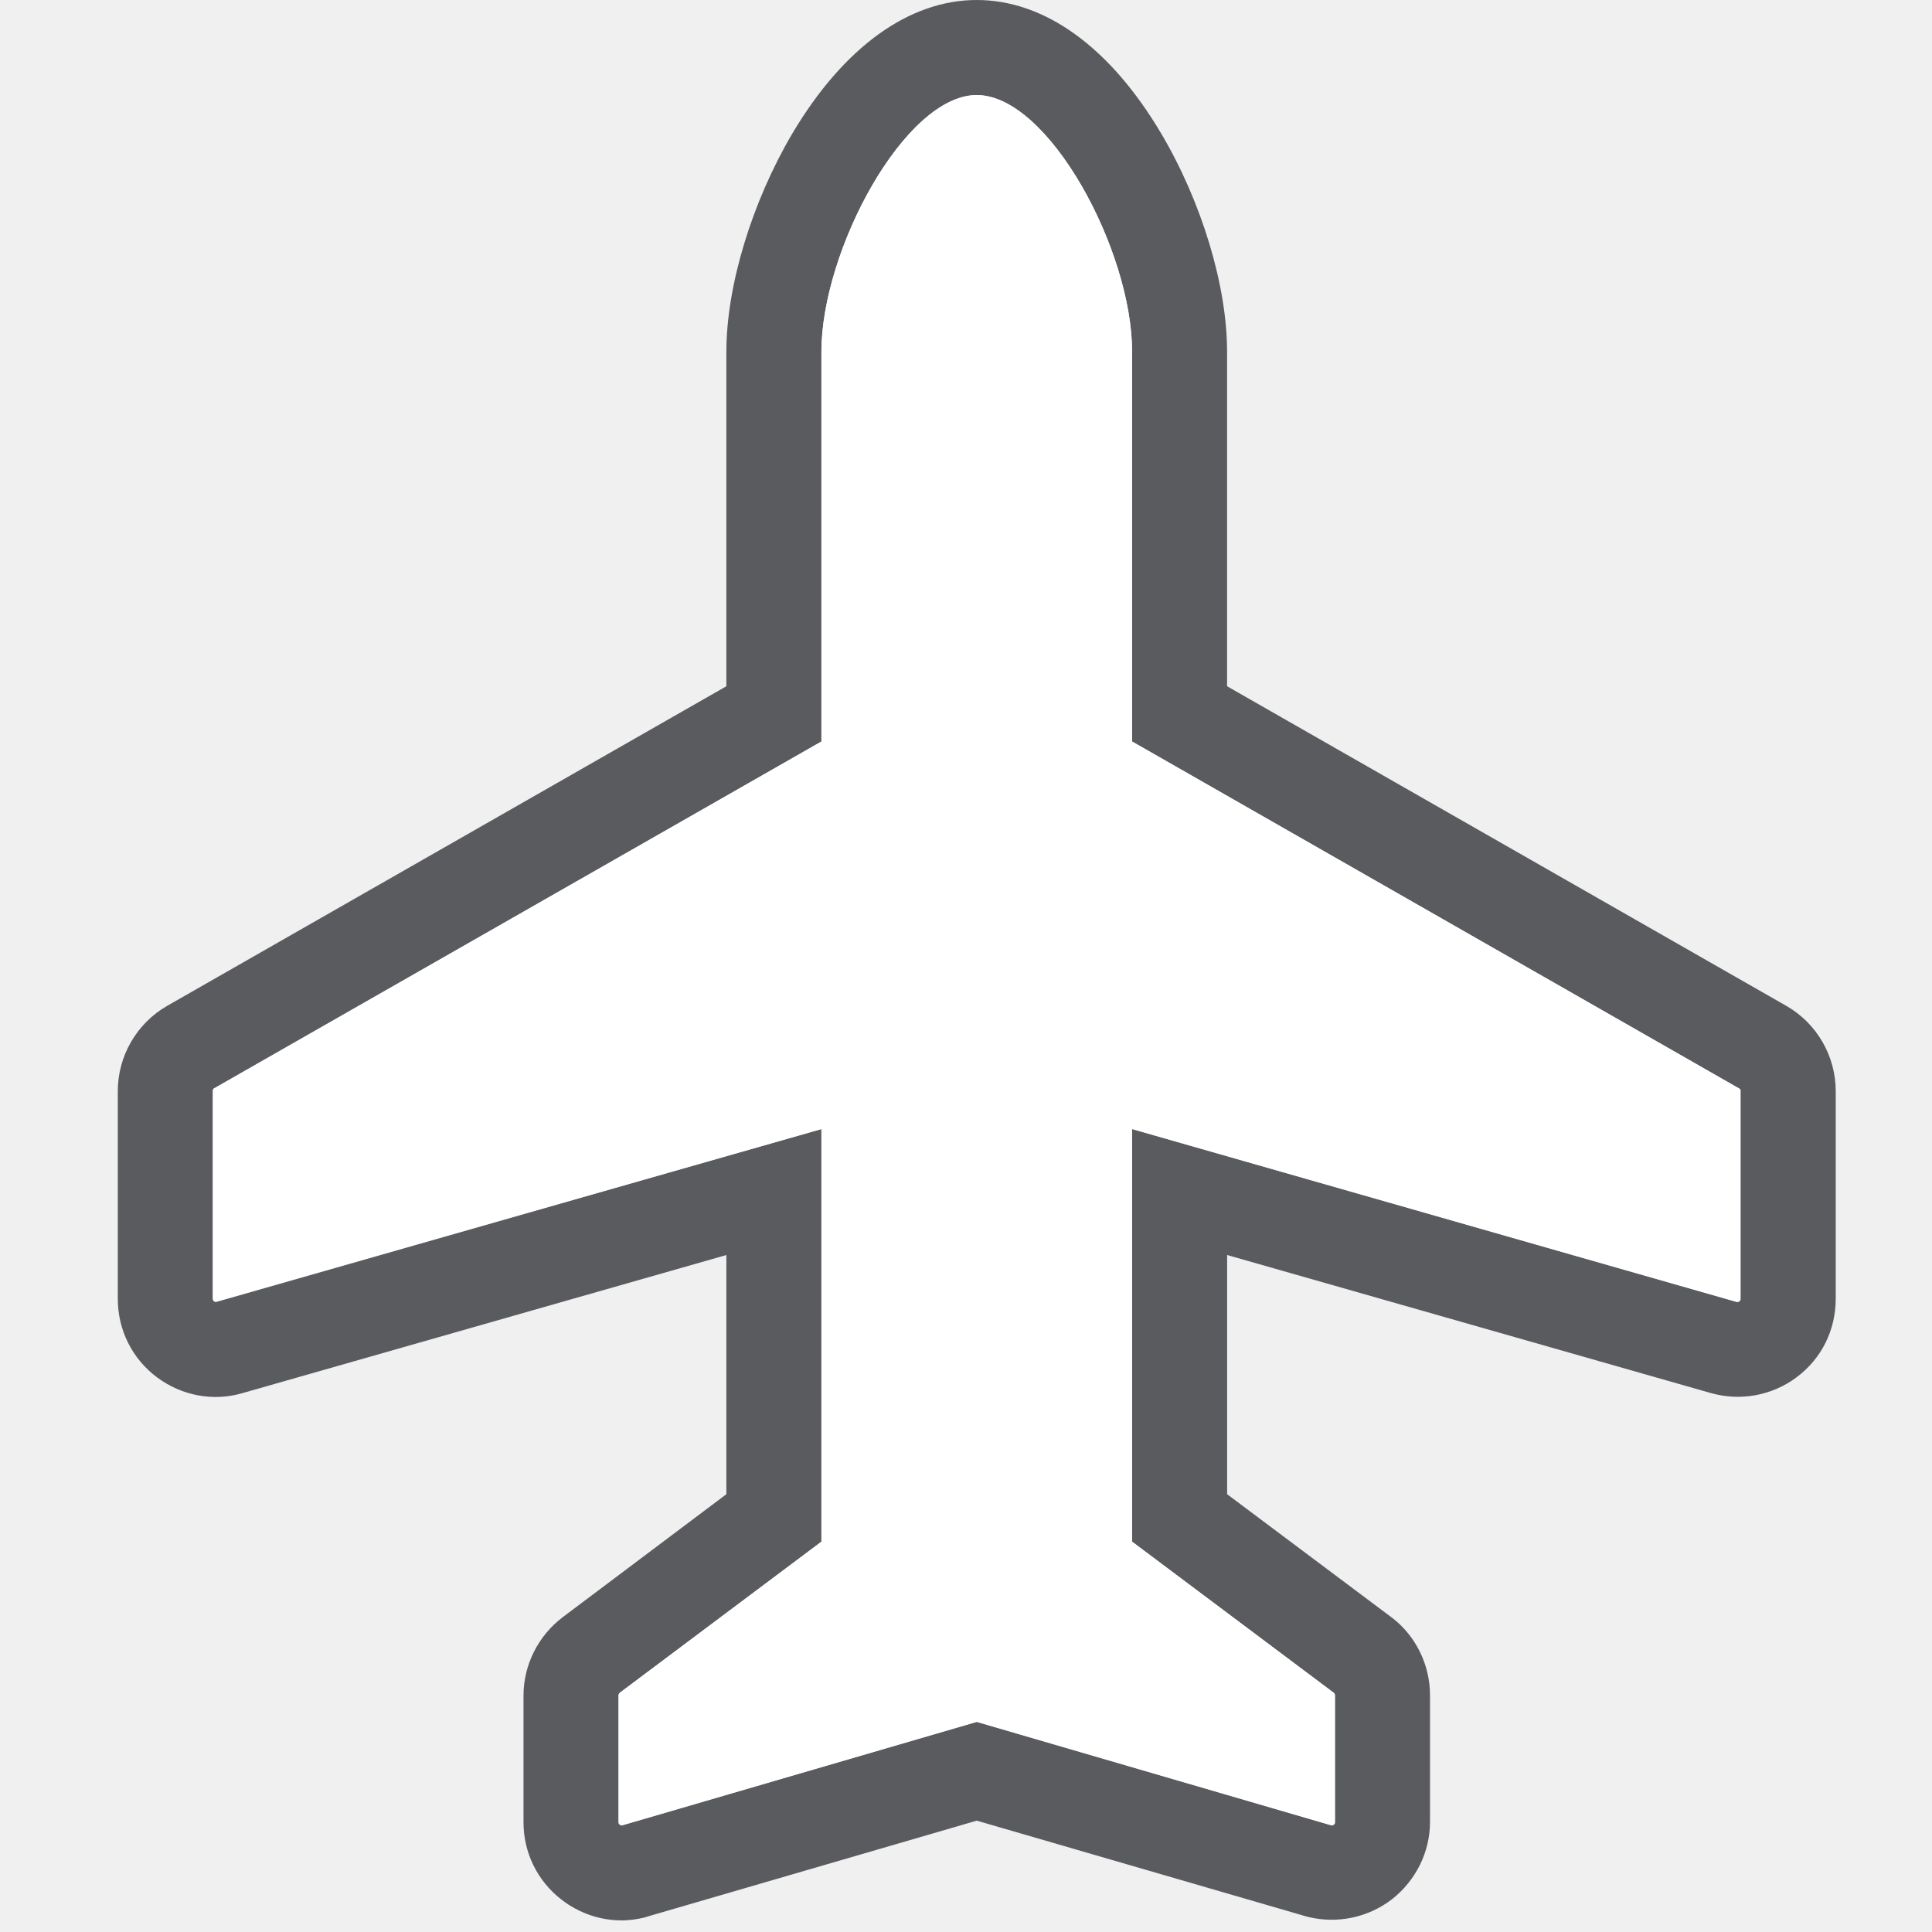
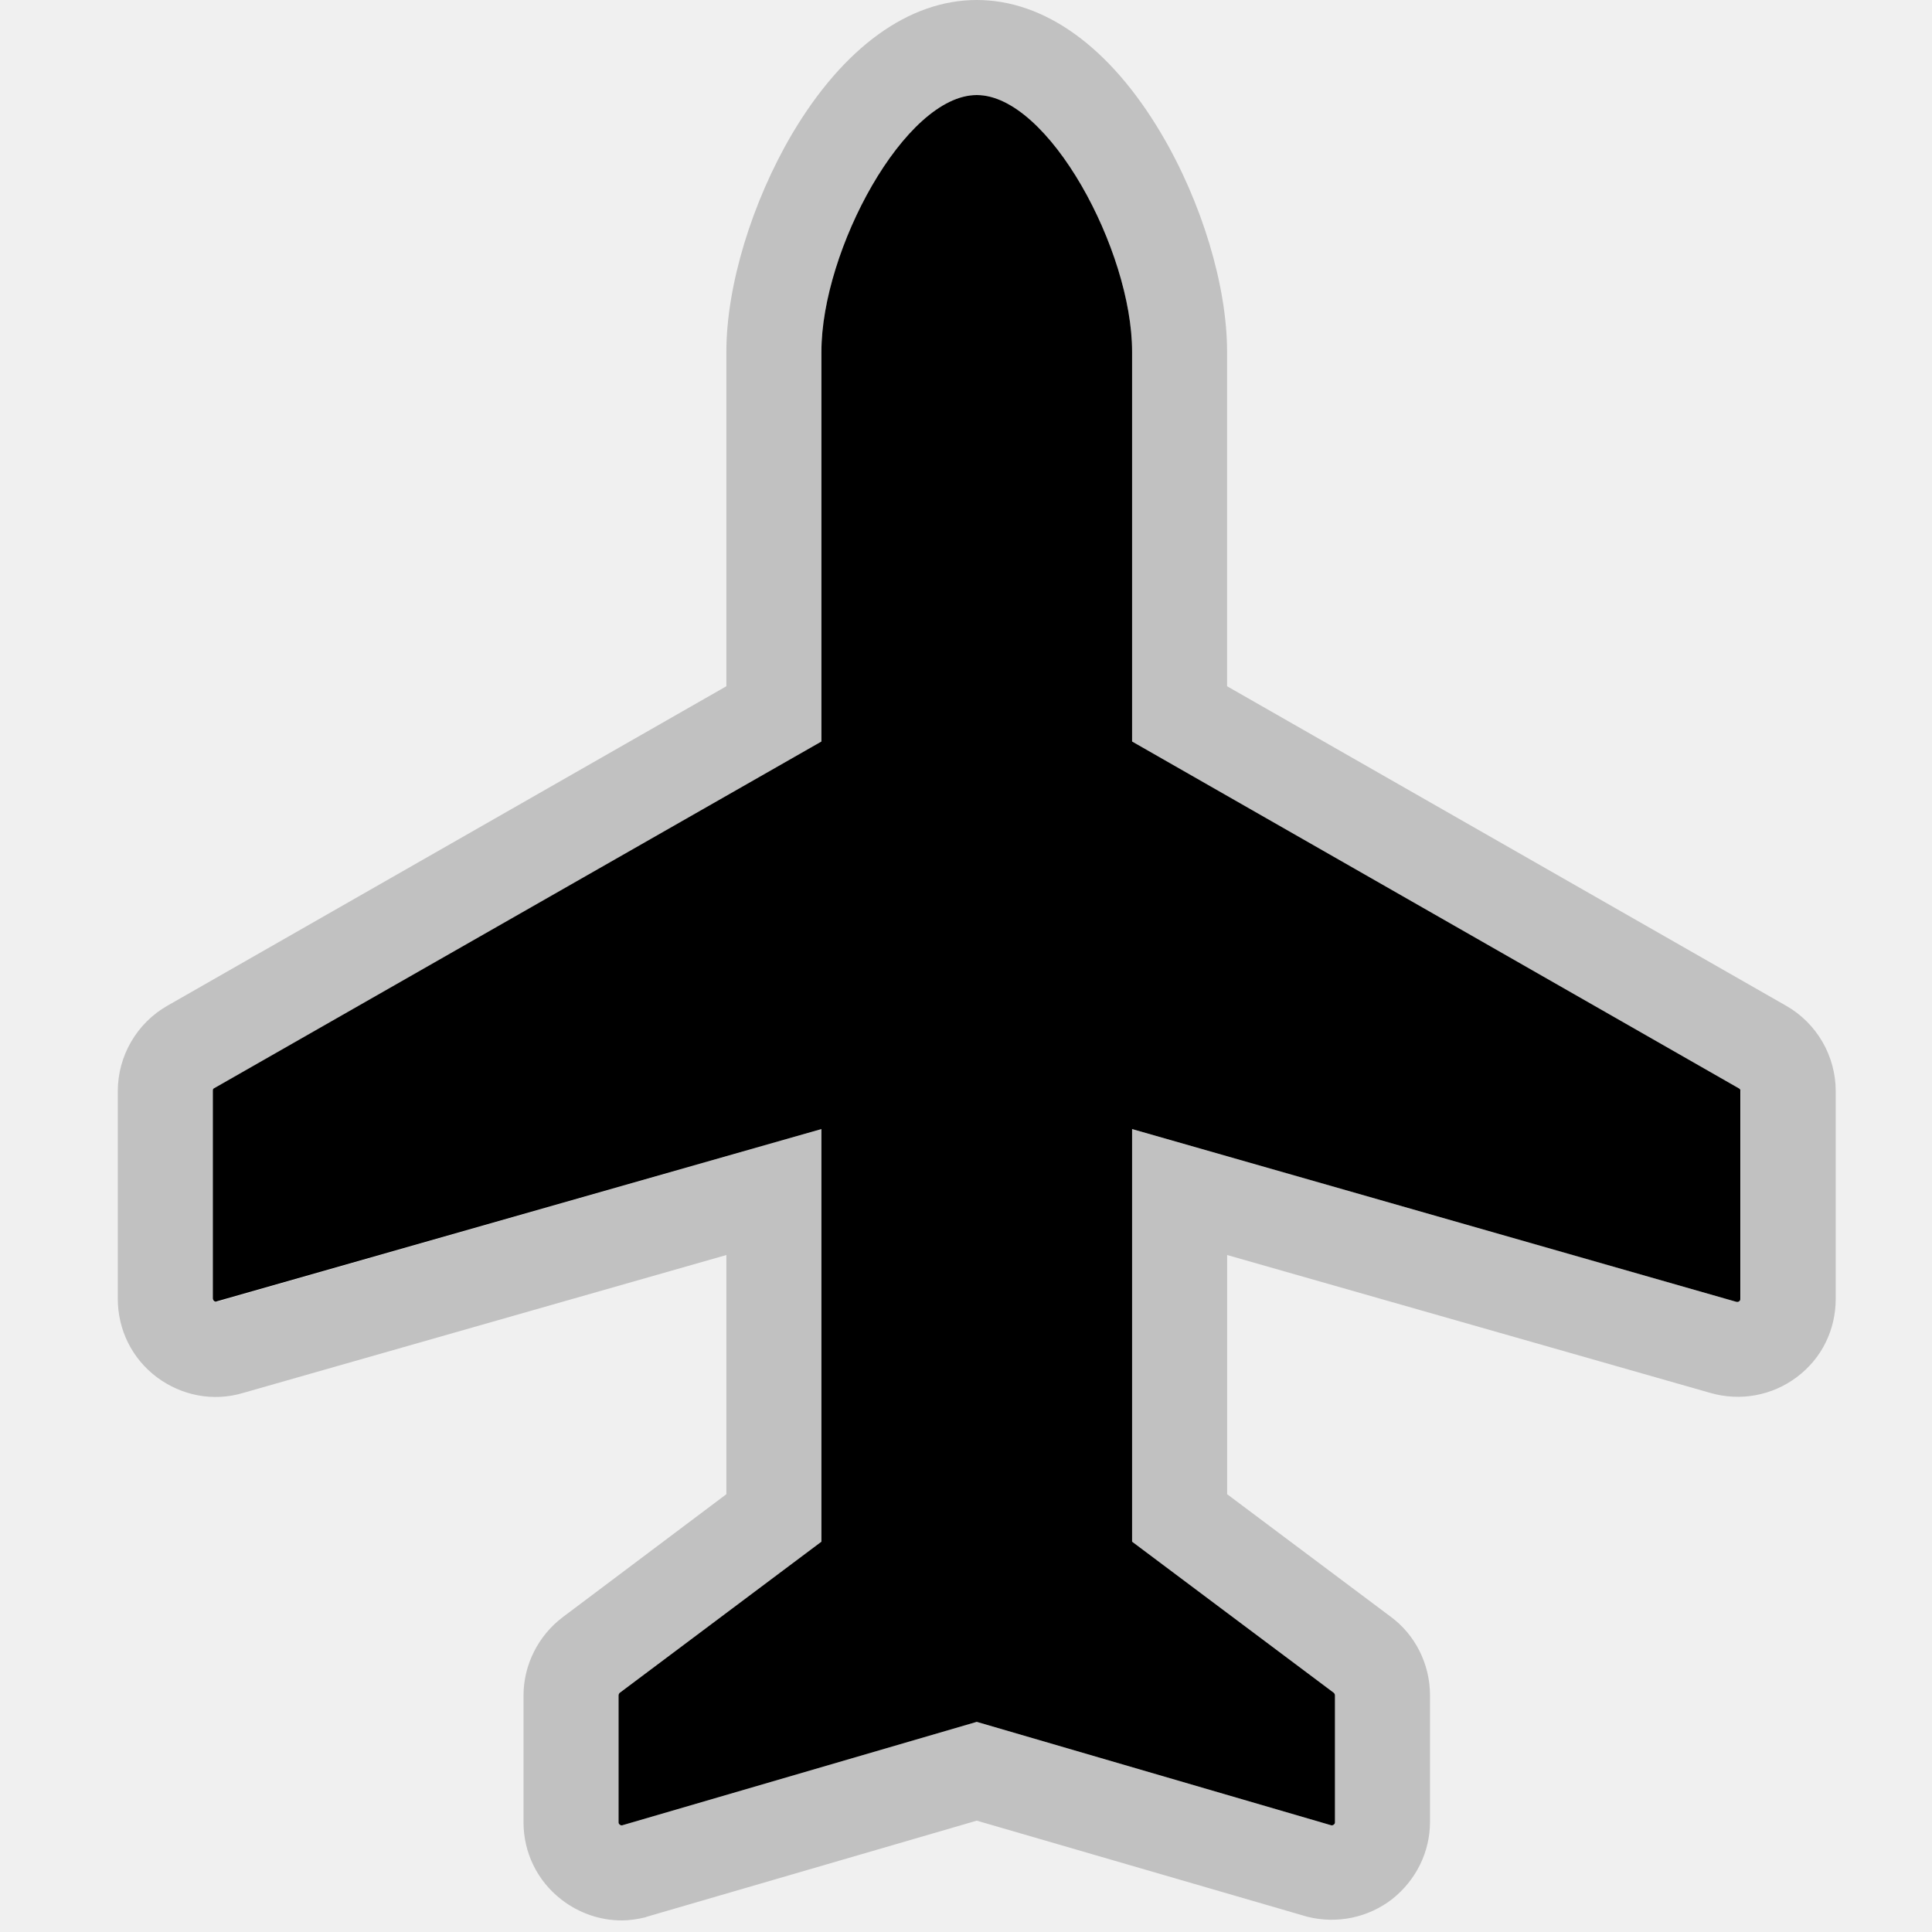
<svg xmlns="http://www.w3.org/2000/svg" version="1.1" id="Capa_1" x="0px" y="0px" width="30px" height="30px" viewBox="0 0 30 30" enable-background="new 0 0 30 30" xml:space="preserve">
  <g>
-     <path fill="#5a5b5e" d="M27.736,15.618l-8.682-4.962V5.46c0-1.02-0.392-2.322-1.025-3.39C17.236,0.732,16.223,0,15.167,0   c-1.056,0-2.07,0.738-2.862,2.07c-0.63,1.068-1.026,2.37-1.026,3.39v5.196l-8.682,4.962c-0.474,0.271-0.768,0.78-0.768,1.325v3.223   c0,0.486,0.222,0.93,0.606,1.219c0.384,0.287,0.876,0.383,1.338,0.245l7.506-2.142v3.714l-2.538,1.907   c-0.384,0.289-0.612,0.744-0.612,1.219v1.968c0,0.474,0.216,0.912,0.588,1.2c0.27,0.21,0.6,0.324,0.936,0.324   c0.126,0,0.252-0.02,0.372-0.049l0.012-0.006l5.13-1.494l5.112,1.486l0.029,0.008c0.457,0.112,0.937,0.012,1.309-0.275   c0.371-0.295,0.588-0.732,0.588-1.2v-1.968c0-0.48-0.229-0.938-0.612-1.219l-2.538-1.901v-3.714l7.506,2.142   c0.463,0.132,0.955,0.042,1.338-0.245c0.387-0.289,0.606-0.732,0.606-1.219v-3.223C28.505,16.398,28.211,15.889,27.736,15.618z    M26.963,20.215l-9.384-2.683v6.407l3.132,2.347c0.012,0.013,0.018,0.024,0.018,0.042v1.968c0,0.007,0,0.024-0.018,0.036   c-0.012,0.012-0.029,0.012-0.036,0.012l-5.508-1.607l-5.508,1.607c-0.006,0-0.024,0-0.036-0.012   c-0.018-0.012-0.018-0.029-0.018-0.036v-1.968c0-0.018,0.006-0.029,0.018-0.042l3.132-2.347v-6.407l-9.39,2.683   c-0.006,0-0.024,0.006-0.042-0.007c-0.018-0.013-0.018-0.03-0.018-0.042v-3.223c0-0.02,0.012-0.035,0.024-0.041l9.426-5.388V5.46   c0-1.572,1.296-3.984,2.412-3.984s2.412,2.412,2.412,3.984v6.054l9.426,5.388c0.019,0.006,0.024,0.021,0.024,0.041v3.223   c0,0.006,0,0.023-0.018,0.042C26.986,20.221,26.975,20.215,26.963,20.215z" />
+     <path fill="#C1C1C1" d="M27.736,15.618l-8.682-4.962V5.46c0-1.02-0.392-2.322-1.025-3.39C17.236,0.732,16.223,0,15.167,0   c-1.056,0-2.07,0.738-2.862,2.07c-0.63,1.068-1.026,2.37-1.026,3.39v5.196l-8.682,4.962c-0.474,0.271-0.768,0.78-0.768,1.325v3.223   c0,0.486,0.222,0.93,0.606,1.219c0.384,0.287,0.876,0.383,1.338,0.245l7.506-2.142v3.714l-2.538,1.907   c-0.384,0.289-0.612,0.744-0.612,1.219v1.968c0,0.474,0.216,0.912,0.588,1.2c0.27,0.21,0.6,0.324,0.936,0.324   c0.126,0,0.252-0.02,0.372-0.049l0.012-0.006l5.13-1.494l5.112,1.486l0.029,0.008c0.457,0.112,0.937,0.012,1.309-0.275   c0.371-0.295,0.588-0.732,0.588-1.2v-1.968c0-0.48-0.229-0.938-0.612-1.219l-2.538-1.901v-3.714l7.506,2.142   c0.463,0.132,0.955,0.042,1.338-0.245c0.387-0.289,0.606-0.732,0.606-1.219v-3.223C28.505,16.398,28.211,15.889,27.736,15.618z    M26.963,20.215l-9.384-2.683v6.407l3.132,2.347c0.012,0.013,0.018,0.024,0.018,0.042v1.968c0,0.007,0,0.024-0.018,0.036   c-0.012,0.012-0.029,0.012-0.036,0.012l-5.508-1.607l-5.508,1.607c-0.006,0-0.024,0-0.036-0.012   c-0.018-0.012-0.018-0.029-0.018-0.036v-1.968c0-0.018,0.006-0.029,0.018-0.042l3.132-2.347v-6.407l-9.39,2.683   c-0.006,0-0.024,0.006-0.042-0.007c-0.018-0.013-0.018-0.03-0.018-0.042v-3.223c0-0.02,0.012-0.035,0.024-0.041l9.426-5.388V5.46   c0-1.572,1.296-3.984,2.412-3.984s2.412,2.412,2.412,3.984v6.054l9.426,5.388c0.019,0.006,0.024,0.021,0.024,0.041v3.223   c0,0.006,0,0.023-0.018,0.042C26.986,20.221,26.975,20.215,26.963,20.215z" />
  </g>
-   <path fill="#FFFFFF" d="M27.005,16.902l-9.426-5.388V5.46c0-1.572-1.296-3.984-2.412-3.984s-2.412,2.412-2.412,3.984v6.054  l-9.426,5.382c-0.018,0.006-0.024,0.021-0.024,0.041v3.223c0,0.006,0,0.023,0.018,0.042c0.018,0.013,0.036,0.013,0.042,0.006  l9.39-2.676v6.407l-3.132,2.347c-0.012,0.013-0.018,0.024-0.018,0.042v1.968c0,0.007,0,0.024,0.018,0.036  c0.012,0.012,0.024,0.012,0.036,0.012l5.508-1.607l5.508,1.607c0.007,0,0.024,0,0.036-0.012c0.018-0.012,0.018-0.029,0.018-0.036  v-1.968c0-0.018-0.006-0.029-0.018-0.042l-3.132-2.347v-6.407l9.384,2.683c0.006,0,0.023,0.006,0.042-0.007s0.019-0.03,0.019-0.042  v-3.223C27.029,16.926,27.018,16.908,27.005,16.902z" />
+   <path fill="#000000" d="M27.005,16.902l-9.426-5.388V5.46c0-1.572-1.296-3.984-2.412-3.984s-2.412,2.412-2.412,3.984v6.054  l-9.426,5.382c-0.018,0.006-0.024,0.021-0.024,0.041v3.223c0,0.006,0,0.023,0.018,0.042c0.018,0.013,0.036,0.013,0.042,0.006  l9.39-2.676v6.407l-3.132,2.347c-0.012,0.013-0.018,0.024-0.018,0.042v1.968c0,0.007,0,0.024,0.018,0.036  c0.012,0.012,0.024,0.012,0.036,0.012l5.508-1.607l5.508,1.607c0.007,0,0.024,0,0.036-0.012c0.018-0.012,0.018-0.029,0.018-0.036  v-1.968c0-0.018-0.006-0.029-0.018-0.042l-3.132-2.347v-6.407l9.384,2.683c0.006,0,0.023,0.006,0.042-0.007s0.019-0.03,0.019-0.042  v-3.223C27.029,16.926,27.018,16.908,27.005,16.902z" />
</svg>
